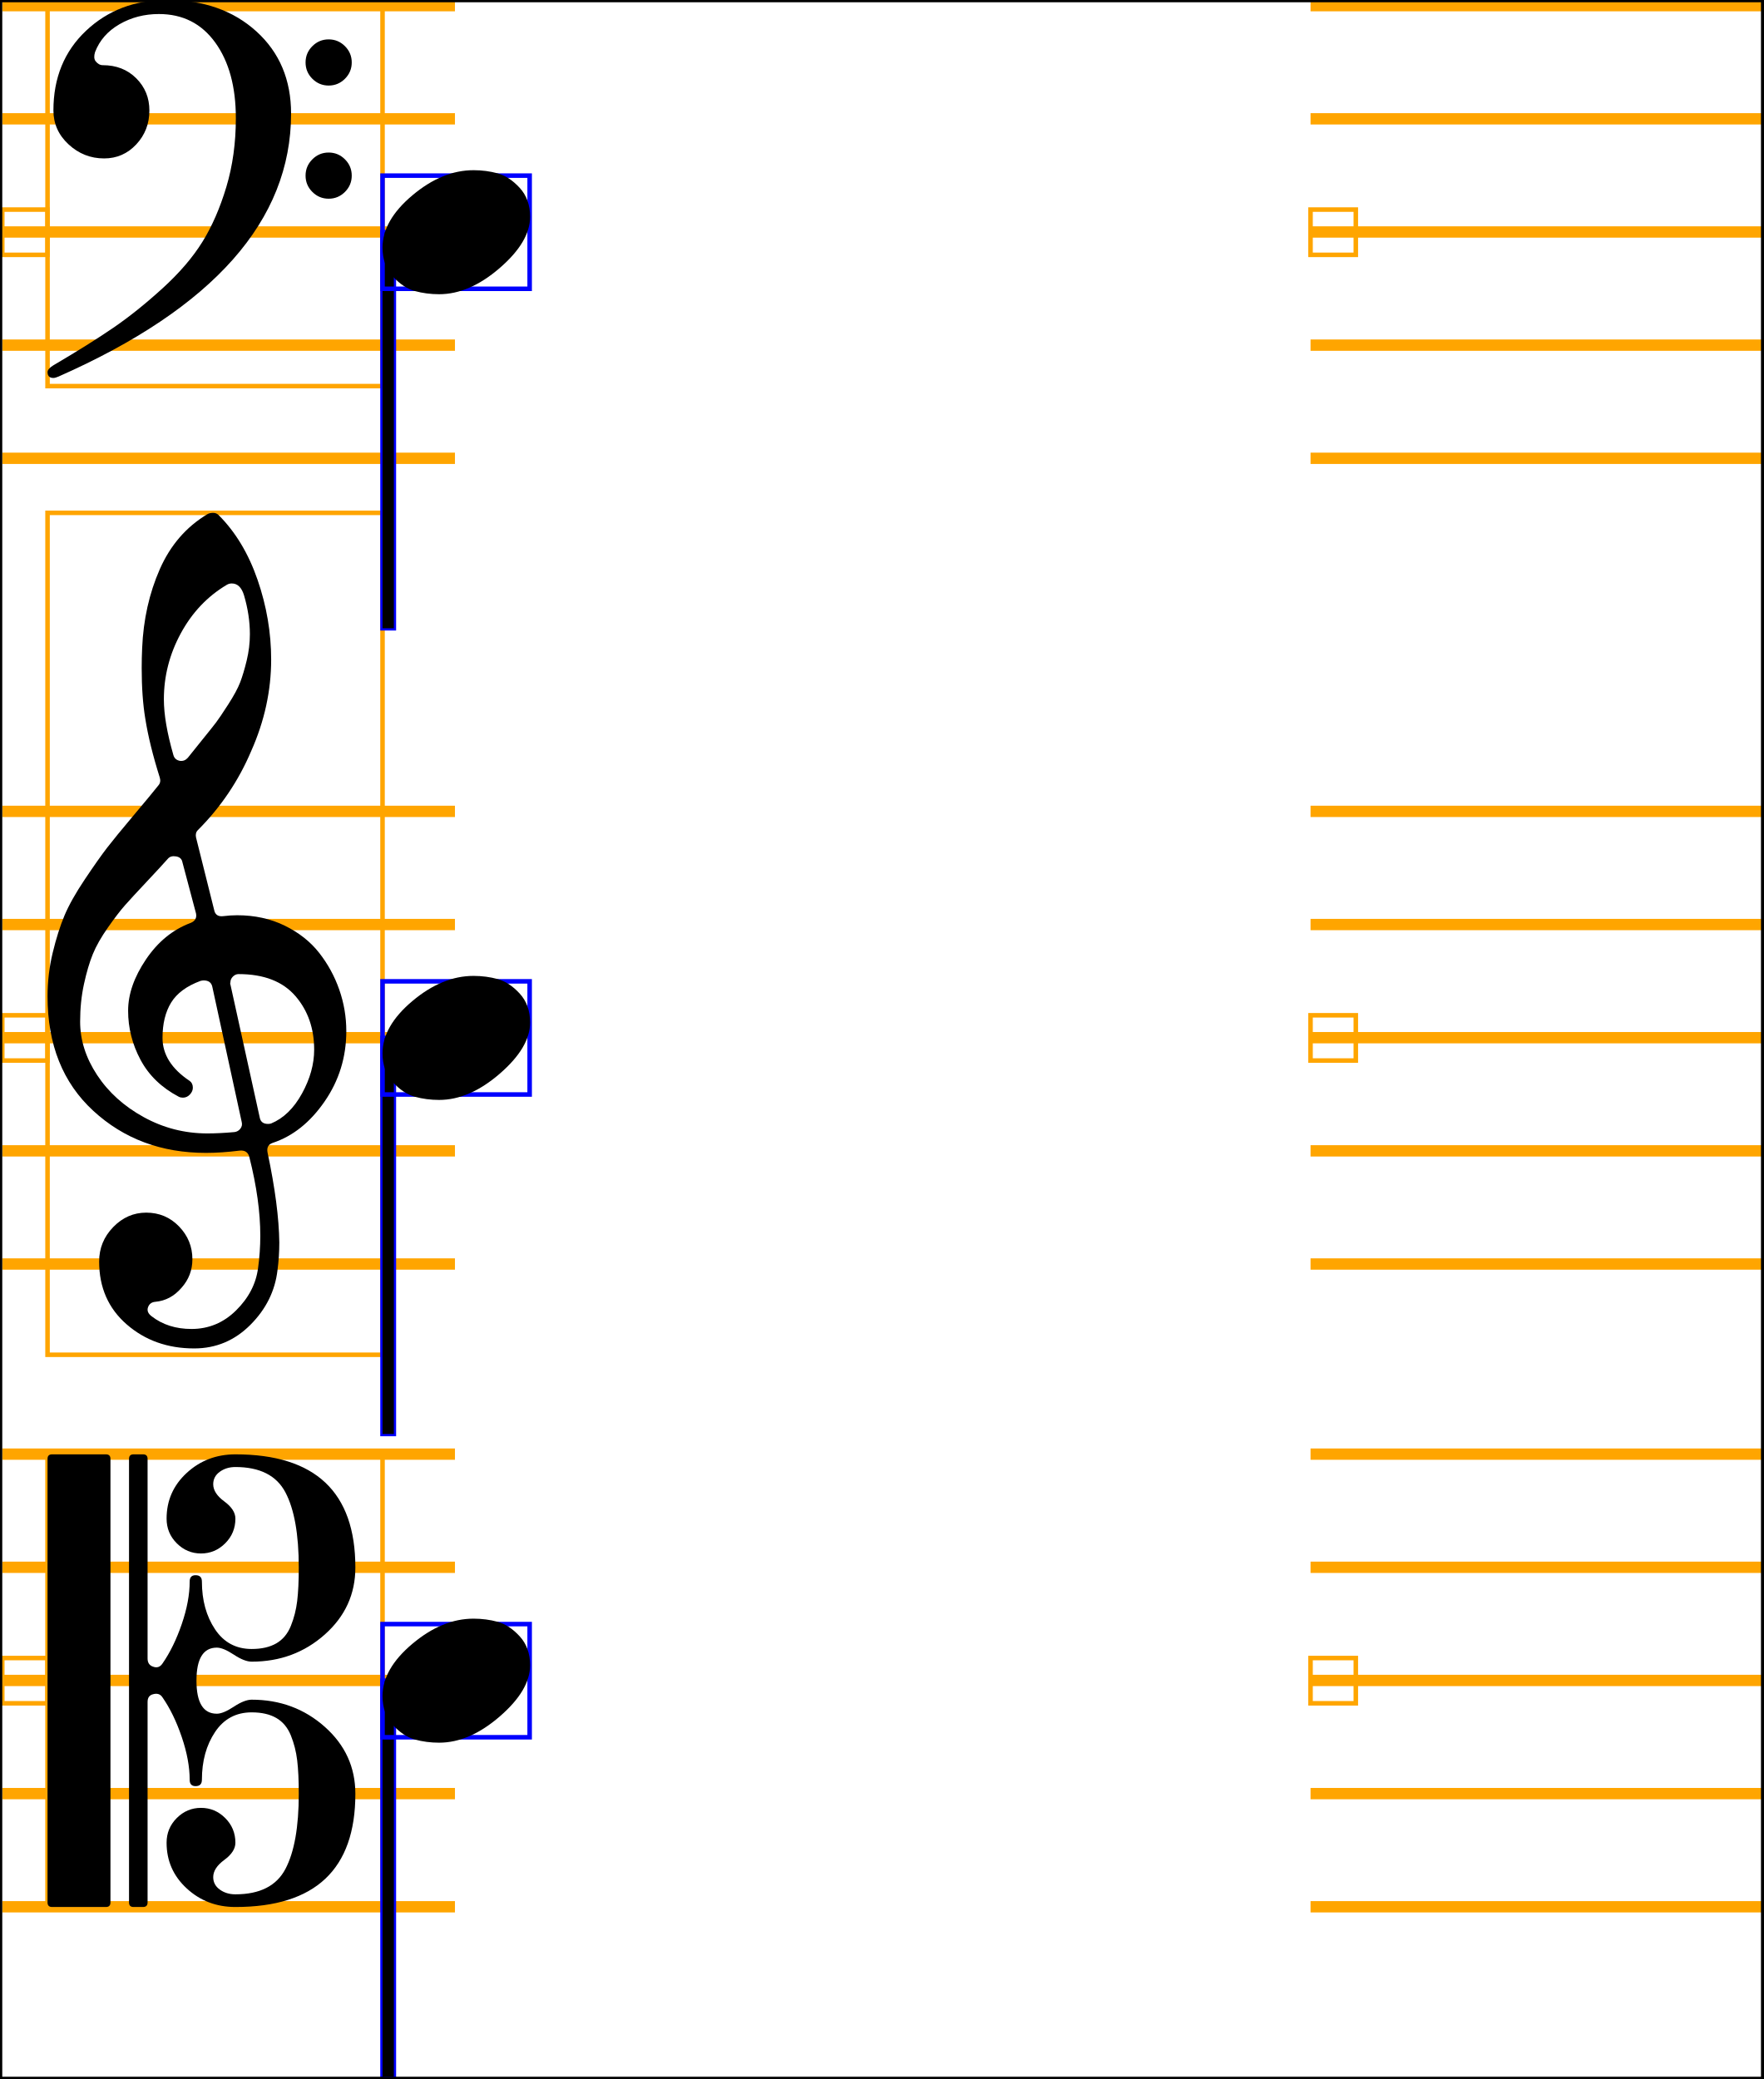
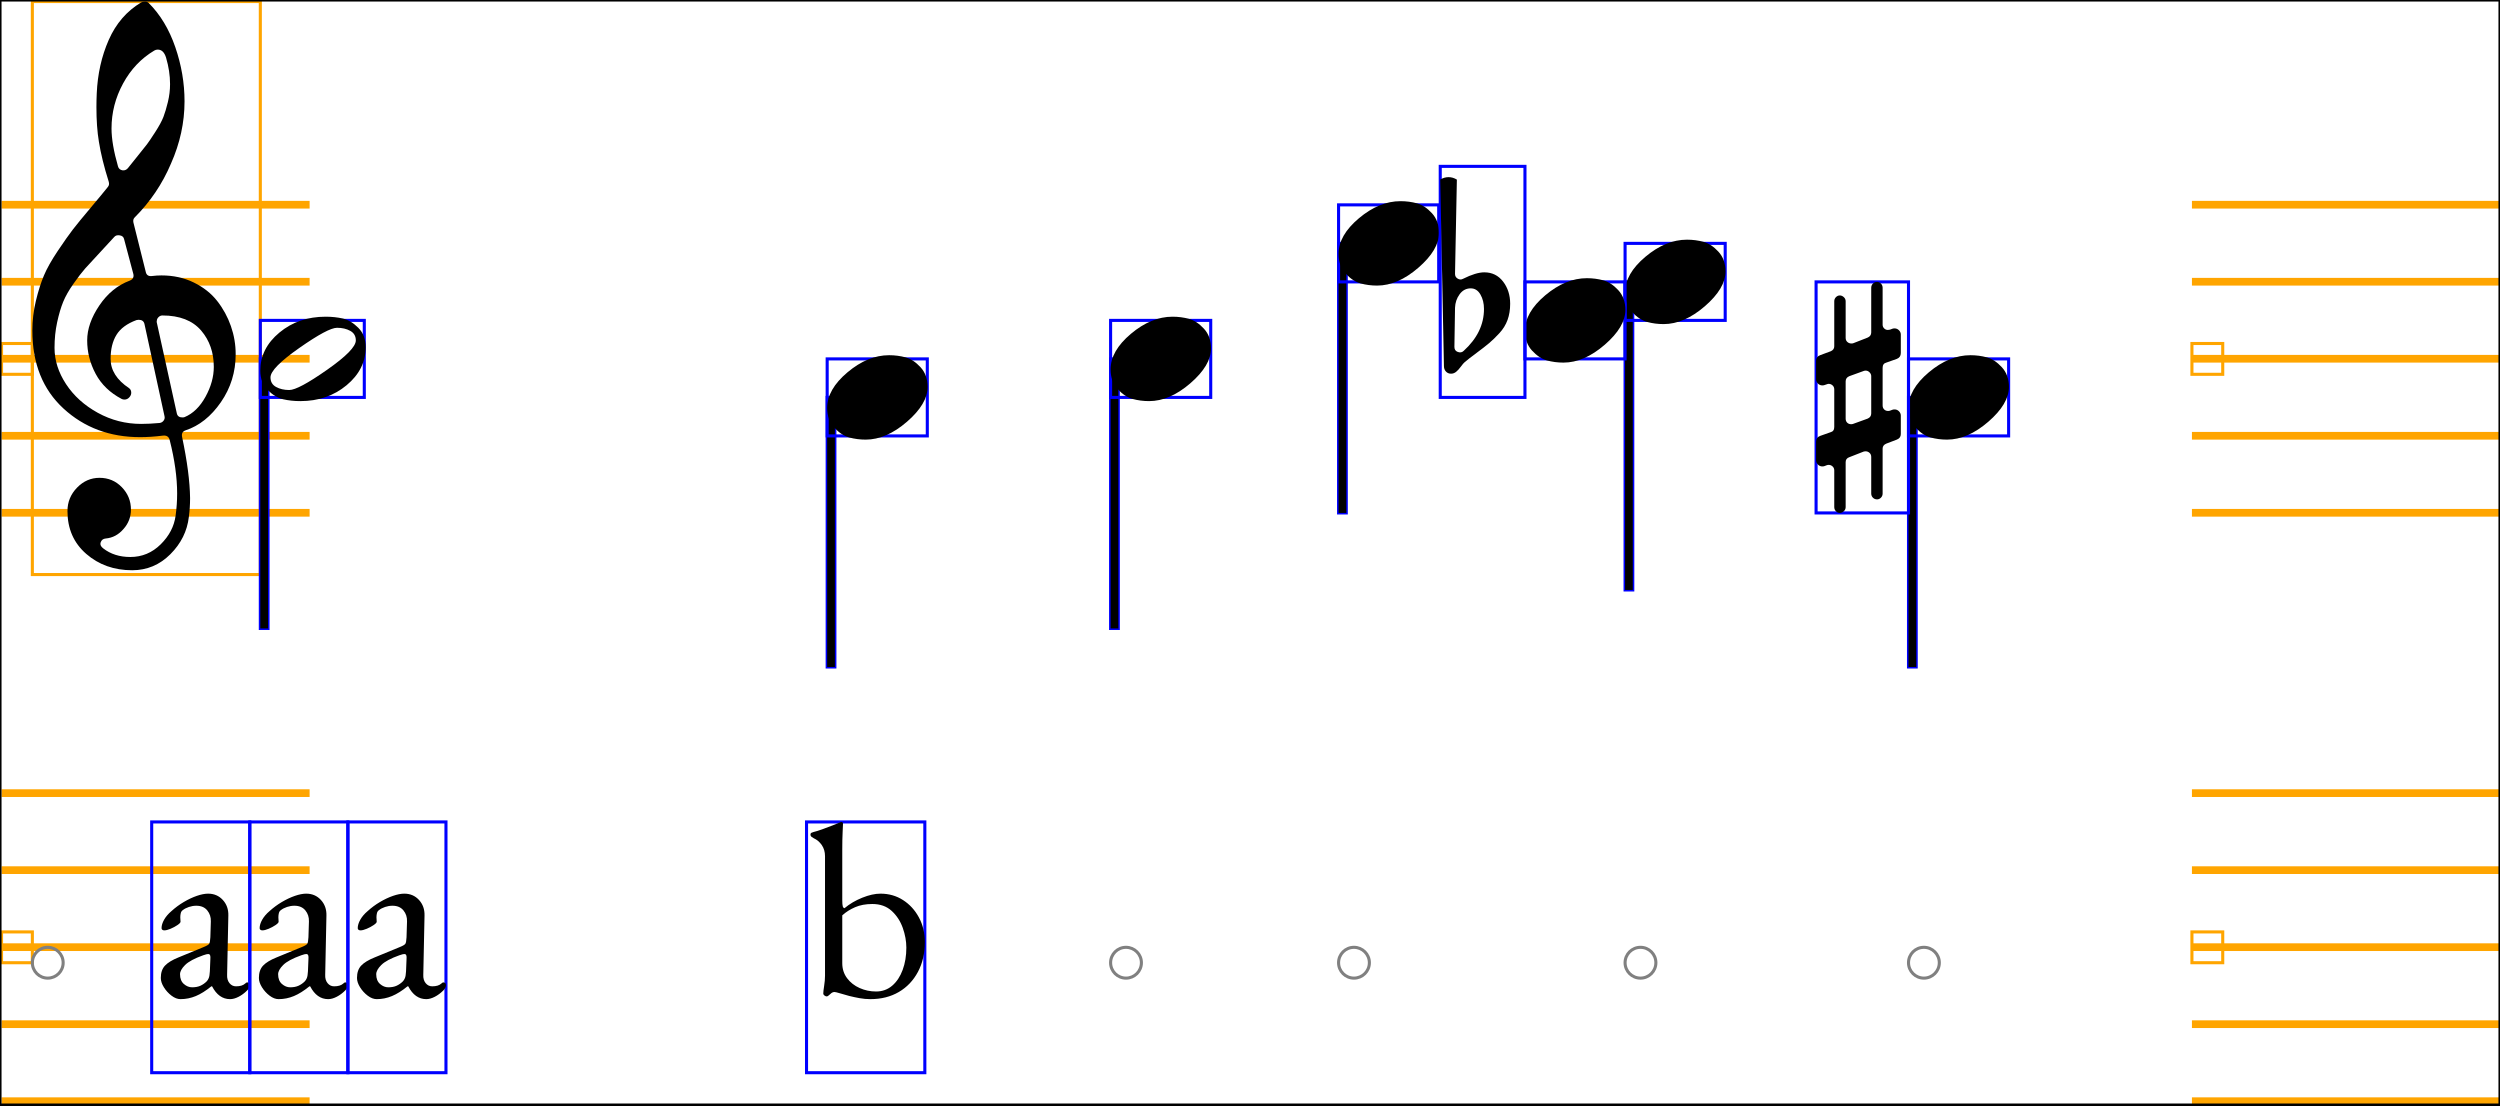
- <svg xmlns="http://www.w3.org/2000/svg" viewBox="0 0 389.5 459.3">
-   <rect x="0.5" y="46.3" width="10" height="10" stroke="orange" stroke-width="1" fill="none" />
-   <path d="M 0.5 102.5 L 0.5 100 L 100.5 100 L 100.5 102.5 L 0.5 102.5 Z M 0.5 77.5 L 0.5 75 L 100.5 75 L 100.5 77.5 L 0.5 77.5 Z M 0.5 52.5 L 0.5 50 L 100.5 50 L 100.5 52.5 L 0.5 52.5 Z M 0.5 27.5 L 0.5 25 L 100.5 25 L 100.5 27.5 L 0.5 27.5 Z M 0.5 2.5 L 0.5 0 L 100.5 0 L 100.5 2.5 L 0.5 2.5 Z " fill="orange" />
-   <rect x="0.5" y="224.3" width="10" height="10" stroke="orange" stroke-width="1" fill="none" />
-   <path d="M 0.5 280.5 L 0.5 278 L 100.5 278 L 100.5 280.5 L 0.5 280.5 Z M 0.5 255.5 L 0.5 253 L 100.5 253 L 100.5 255.5 L 0.5 255.5 Z M 0.5 230.5 L 0.5 228 L 100.5 228 L 100.5 230.5 L 0.5 230.5 Z M 0.5 205.5 L 0.5 203 L 100.5 203 L 100.5 205.5 L 0.5 205.5 Z M 0.5 180.5 L 0.5 178 L 100.5 178 L 100.5 180.5 L 0.5 180.5 Z " fill="orange" />
-   <rect x="0.5" y="366.3" width="10" height="10" stroke="orange" stroke-width="1" fill="none" />
-   <path d="M 0.5 422.5 L 0.5 420 L 100.5 420 L 100.5 422.5 L 0.5 422.5 Z M 0.5 397.5 L 0.5 395 L 100.5 395 L 100.5 397.5 L 0.5 397.5 Z M 0.5 372.5 L 0.5 370 L 100.5 370 L 100.5 372.5 L 0.5 372.5 Z M 0.5 347.5 L 0.5 345 L 100.5 345 L 100.5 347.5 L 0.5 347.5 Z M 0.5 322.5 L 0.5 320 L 100.5 320 L 100.5 322.5 L 0.5 322.5 Z " fill="orange" />
-   <rect x="10.5" y="1.3" width="74" height="84" stroke="orange" stroke-width="1" fill="none" />
-   <path d="M 67.5 38.8 Q 67.5 36.7 69 35.2 Q 70.5 33.7 72.6 33.7 Q 74.7 33.7 76.2 35.2 Q 77.7 36.7 77.7 38.8 Q 77.7 40.9 76.2 42.4 Q 74.7 43.9 72.6 43.9 Q 70.5 43.9 69 42.4 Q 67.5 40.9 67.5 38.8 Z M 67.5 13.8 Q 67.5 11.7 69 10.2 Q 70.5 8.7 72.6 8.7 Q 74.7 8.7 76.2 10.2 Q 77.7 11.7 77.7 13.8 Q 77.7 15.9 76.2 17.4 Q 74.7 18.9 72.6 18.9 Q 70.5 18.9 69 17.4 Q 67.5 15.9 67.5 13.8 Z M 22.7 14.4 Q 27.2 14.4 30.1 17.3 Q 33 20.2 33 24.4 Q 33 28.8 30.1 31.9 Q 27.2 35 23 35 Q 18.5 35 15.15 31.9 Q 11.8 28.8 11.8 24.4 Q 11.8 13.6 19 6.8 Q 26.2 0 36.9 0 Q 49 0 56.65 6.95 Q 64.3 13.9 64.3 25.1 Q 64.3 60.5 12.9 83.2 Q 12.2 83.5 11.8 83.5 Q 10.5 83.5 10.5 82.2 Q 10.5 81.5 11.8 80.7 Q 19.8 76 25.05 72.4 Q 30.3 68.8 35.9 63.7 Q 41.5 58.6 44.7 53.45 Q 47.9 48.3 50 41.3 Q 52.1 34.3 52.1 26.1 Q 52.1 15.7 47.55 9.4 Q 43 3.1 35.1 3.1 Q 30.3 3.1 26.4 5.35 Q 22.5 7.6 21 11.5 Q 20.6 12.8 21.1 13.5 Q 21.8 14.4 22.7 14.4 Z " fill="black" />
-   <rect x="10.5" y="113.3" width="74" height="186" stroke="orange" stroke-width="1" fill="none" />
-   <path d="M 35.3 171.8 Q 33 164.5 32.1 158.8 Q 31.3 154 31.3 147.6 Q 31.3 145.4 31.4 143.2 Q 31.8 133.7 35.3 125.75 Q 38.8 117.8 45.8 113.6 Q 46.3 113.3 47.1 113.3 Q 47.8 113.3 48.3 113.8 Q 53.9 119.4 56.9 128.1 Q 59.9 136.8 59.9 145.7 Q 59.9 156 55.5 165.9 Q 51.3 175.8 43.7 183.4 Q 43.1 184 43.3 185 L 47.3 201 Q 47.6 202.6 49.3 202.4 Q 50.9 202.2 52.4 202.2 Q 58.2 202.2 62.9 204.5 Q 67.6 206.8 70.5 210.5 Q 73.4 214.2 74.95 218.65 Q 76.5 223.1 76.5 227.8 Q 76.5 236.4 71.7 243.35 Q 66.9 250.3 60.2 252.5 Q 58.8 253 59.1 254.6 Q 61.6 266.4 61.7 274.5 Q 61.7 277.6 61.3 280.6 Q 60.5 287.5 55.3 292.7 Q 50.1 297.9 42.9 297.9 Q 34.1 297.9 28 292.6 Q 21.9 287.3 21.9 278.7 Q 21.9 274.3 25 271.1 Q 28.1 267.9 32.3 267.9 Q 36.6 267.9 39.55 270.95 Q 42.5 274 42.5 278.2 Q 42.5 281.8 40.1 284.5 Q 37.7 287.3 34.3 287.6 Q 33.1 287.7 32.7 288.8 Q 32.3 289.9 33.5 290.8 Q 37.1 293.6 42.3 293.6 Q 48 293.6 52.15 289.5 Q 56.3 285.4 57 280.2 Q 57.5 276.6 57.5 273 Q 57.5 265.2 55.1 255.7 Q 54.7 254 52.9 254.2 Q 48.9 254.7 45.5 254.7 Q 30.7 254.7 20.6 245.4 Q 10.5 236.1 10.5 220.1 Q 10.5 215.2 11.65 210.45 Q 12.8 205.7 14.25 202.25 Q 15.7 198.8 18.75 194.25 Q 21.8 189.7 23.65 187.3 Q 25.5 184.9 29.5 180.15 Q 33.5 175.4 35 173.5 Q 35.6 172.8 35.3 171.8 Z M 50.9 217.5 L 57.4 247 Q 57.7 248.3 59.2 248.3 Q 59.6 248.3 59.9 248.2 Q 64 246.5 66.7 241.6 Q 69.4 236.7 69.4 231.9 Q 69.4 224.9 65.3 220.1 Q 61.1 215.2 52.7 215.2 Q 52 215.2 51.45 215.75 Q 50.9 216.3 50.9 217 Q 50.8 217.3 50.9 217.5 Z M 37.1 189.7 Q 35.5 191.5 32.35 194.85 Q 29.2 198.2 27.65 199.95 Q 26.1 201.7 23.85 204.9 Q 21.6 208.1 20.5 210.8 Q 19.4 213.5 18.55 217.4 Q 17.7 221.3 17.7 225.7 Q 17.7 231.8 21.45 237.5 Q 25.2 243.2 31.75 246.8 Q 38.3 250.4 45.8 250.4 Q 48.5 250.4 51.8 250.1 Q 52.6 250 53.1 249.35 Q 53.6 248.7 53.4 247.9 L 46.9 218 Q 46.6 216.6 45 216.6 Q 44.7 216.6 44.3 216.7 Q 39.7 218.4 37.8 221.5 Q 35.9 224.6 35.9 229.3 Q 35.9 234.8 41.9 238.8 Q 42.6 239.3 42.6 240.3 Q 42.6 241.1 41.95 241.8 Q 41.3 242.5 40.4 242.5 Q 39.9 242.5 39.5 242.3 Q 33.8 239.3 31.05 234.15 Q 28.3 229 28.3 223.3 Q 28.3 217.8 32.25 211.95 Q 36.2 206.1 42.1 203.9 Q 43.6 203.3 43.3 201.8 L 40.3 190.5 Q 40.1 189.4 38.9 189.2 Q 37.7 189 37.1 189.7 Z M 53.9 131.5 Q 53.1 128.9 51.2 128.9 Q 50.6 128.9 50.1 129.2 Q 43.7 133 39.95 139.9 Q 36.2 146.8 36.2 154.5 Q 36.2 159.5 38.3 166.8 Q 38.6 167.9 39.8 168.1 Q 40.8 168.2 41.5 167.4 Q 41.8 167 44.35 163.85 Q 46.9 160.7 47.7 159.65 Q 48.5 158.6 50.4 155.65 Q 52.3 152.7 53.05 150.75 Q 53.8 148.8 54.5 145.9 Q 55.2 143 55.2 140.1 Q 55.2 135.9 53.9 131.5 Z " fill="black" />
-   <rect x="10.5" y="321.3" width="74" height="100" stroke="orange" stroke-width="1" fill="none" />
-   <path d="M 43.4 371.3 Q 43.4 378.6 47.9 378.6 Q 49.3 378.6 51.65 377.05 Q 54 375.5 55.6 375.5 Q 65 375.5 71.75 381.5 Q 78.5 387.5 78.5 396.3 Q 78.5 421.3 52 421.3 Q 45.7 421.3 41.25 417.2 Q 36.8 413.1 36.8 407.1 Q 36.8 403.9 39.05 401.65 Q 41.3 399.4 44.4 399.4 Q 47.5 399.4 49.75 401.65 Q 52 403.9 52 407.1 Q 52 409.1 49.55 410.9 Q 47.1 412.7 47.1 414.7 Q 47.1 416.4 48.55 417.45 Q 50 418.5 52 418.5 Q 60.1 418.5 63.05 412.9 Q 66 407.3 66 396.3 Q 66 391.8 65.65 388.9 Q 65.3 386 64.25 383.4 Q 63.2 380.8 61.05 379.55 Q 58.9 378.3 55.6 378.3 Q 50.4 378.3 47.5 382.65 Q 44.6 387 44.6 393.2 Q 44.6 394.6 43.2 394.6 Q 41.9 394.6 41.9 393.2 Q 41.9 388.9 40.15 383.75 Q 38.4 378.6 35.9 375 Q 35.2 373.9 33.8 374.3 Q 32.6 374.6 32.6 376 L 32.6 420.3 Q 32.6 421.3 31.6 421.3 L 29.5 421.3 Q 28.5 421.3 28.5 420.3 L 28.5 322.3 Q 28.5 321.3 29.5 321.3 L 31.6 321.3 Q 32.6 321.3 32.6 322.3 L 32.6 366.4 Q 32.6 367.8 33.8 368.2 Q 35.1 368.7 35.9 367.5 Q 38.4 363.9 40.15 358.8 Q 41.9 353.7 41.9 349.4 Q 41.9 348 43.2 348 Q 44.6 348 44.6 349.4 Q 44.6 355.6 47.5 359.95 Q 50.4 364.3 55.6 364.3 Q 58.9 364.3 61.05 363.05 Q 63.2 361.8 64.25 359.2 Q 65.3 356.6 65.65 353.7 Q 66 350.8 66 346.3 Q 66 335.3 63.05 329.7 Q 60.1 324.1 52 324.1 Q 50 324.1 48.55 325.15 Q 47.1 326.2 47.1 327.9 Q 47.1 329.9 49.55 331.7 Q 52 333.5 52 335.5 Q 52 338.7 49.75 340.95 Q 47.5 343.2 44.4 343.2 Q 41.3 343.2 39.05 340.95 Q 36.8 338.7 36.8 335.5 Q 36.8 329.5 41.25 325.4 Q 45.7 321.3 52 321.3 Q 78.5 321.3 78.5 346.3 Q 78.5 355.1 71.75 361.1 Q 65 367.1 55.6 367.1 Q 54 367.1 51.65 365.55 Q 49.3 364 47.9 364 Q 43.4 364 43.4 371.3 Z M 23.4 421.3 L 11.5 421.3 Q 10.5 421.3 10.5 420.3 L 10.5 322.3 Q 10.5 321.3 11.5 321.3 L 23.4 321.3 Q 24.4 321.3 24.4 322.3 L 24.4 420.3 Q 24.4 421.3 23.4 421.3 Z " fill="black" />
-   <rect x="84.5" y="51.3" width="2.5" height="87.5" stroke="blue" stroke-width="1" fill="none" />
-   <rect x="84.5" y="51.3" width="2.5" height="87.5" fill="black" />
-   <rect x="84.5" y="38.8" width="32.5" height="25" stroke="blue" stroke-width="1" fill="none" />
-   <path d="M 84.5 54.7 Q 84.5 48.7 91.1 43.15 Q 97.7 37.6 104.6 37.6 Q 107.4 37.6 109.95 38.3 Q 112.5 39 114.8 41.5 Q 117.1 44 117.1 47.9 Q 117.1 53.4 110.4 59.2 Q 103.7 65 97 65 Q 94.2 65 91.65 64.3 Q 89.1 63.6 86.8 61.1 Q 84.5 58.6 84.5 54.7 Z " fill="black" />
-   <rect x="84.5" y="229.3" width="2.5" height="87.5" stroke="blue" stroke-width="1" fill="none" />
-   <rect x="84.5" y="229.3" width="2.5" height="87.5" fill="black" />
-   <rect x="84.5" y="216.8" width="32.5" height="25" stroke="blue" stroke-width="1" fill="none" />
-   <path d="M 84.5 232.7 Q 84.5 226.7 91.1 221.15 Q 97.7 215.6 104.6 215.6 Q 107.4 215.6 109.95 216.3 Q 112.5 217 114.8 219.5 Q 117.1 222 117.1 225.9 Q 117.1 231.4 110.4 237.2 Q 103.7 243 97 243 Q 94.2 243 91.65 242.3 Q 89.1 241.6 86.8 239.1 Q 84.5 236.6 84.5 232.7 Z " fill="black" />
-   <rect x="84.5" y="371.3" width="2.5" height="87.5" stroke="blue" stroke-width="1" fill="none" />
-   <rect x="84.5" y="371.3" width="2.5" height="87.5" fill="black" />
-   <rect x="84.5" y="358.8" width="32.5" height="25" stroke="blue" stroke-width="1" fill="none" />
-   <path d="M 84.5 374.7 Q 84.5 368.7 91.1 363.15 Q 97.7 357.6 104.6 357.6 Q 107.4 357.6 109.95 358.3 Q 112.5 359 114.8 361.5 Q 117.1 364 117.1 367.9 Q 117.1 373.4 110.4 379.2 Q 103.7 385 97 385 Q 94.2 385 91.65 384.3 Q 89.1 383.6 86.8 381.1 Q 84.5 378.6 84.5 374.7 Z " fill="black" />
-   <rect x="289.5" y="46.3" width="10" height="10" stroke="orange" stroke-width="1" fill="none" />
-   <path d="M 289.5 102.5 L 289.5 100 L 389.5 100 L 389.5 102.5 L 289.5 102.5 Z M 289.5 77.5 L 289.5 75 L 389.5 75 L 389.5 77.5 L 289.5 77.5 Z M 289.5 52.5 L 289.5 50 L 389.5 50 L 389.5 52.5 L 289.5 52.5 Z M 289.5 27.5 L 289.5 25 L 389.5 25 L 389.5 27.5 L 289.5 27.5 Z M 289.5 2.5 L 289.5 0 L 389.5 0 L 389.5 2.5 L 289.5 2.5 Z " fill="orange" />
-   <rect x="289.5" y="224.3" width="10" height="10" stroke="orange" stroke-width="1" fill="none" />
-   <path d="M 289.5 280.5 L 289.5 278 L 389.5 278 L 389.5 280.5 L 289.5 280.5 Z M 289.5 255.5 L 289.5 253 L 389.5 253 L 389.5 255.5 L 289.5 255.5 Z M 289.5 230.5 L 289.5 228 L 389.5 228 L 389.5 230.5 L 289.5 230.5 Z M 289.5 205.5 L 289.5 203 L 389.5 203 L 389.5 205.5 L 289.5 205.5 Z M 289.5 180.5 L 289.5 178 L 389.5 178 L 389.5 180.5 L 289.5 180.5 Z " fill="orange" />
-   <rect x="289.5" y="366.3" width="10" height="10" stroke="orange" stroke-width="1" fill="none" />
-   <path d="M 289.5 422.5 L 289.5 420 L 389.5 420 L 389.5 422.5 L 289.5 422.5 Z M 289.5 397.5 L 289.5 395 L 389.5 395 L 389.5 397.5 L 289.5 397.5 Z M 289.5 372.5 L 289.5 370 L 389.5 370 L 389.5 372.5 L 289.5 372.5 Z M 289.5 347.5 L 289.5 345 L 389.5 345 L 389.5 347.5 L 289.5 347.5 Z M 289.5 322.5 L 289.5 320 L 389.5 320 L 389.5 322.5 L 289.5 322.5 Z " fill="orange" />
-   <rect x="0" y="0" width="389.5" height="459.3" stroke="black" stroke-width="1" fill="none" />
+ <svg xmlns="http://www.w3.org/2000/svg" viewBox="0 0 811.5 358.7">
+   <rect x="0.5" y="111.5" width="10" height="10" stroke="orange" stroke-width="1" fill="none" />
+   <path d="M 0.5 167.7 L 0.5 165.2 L 100.5 165.2 L 100.5 167.7 L 0.5 167.7 Z M 0.5 142.7 L 0.5 140.2 L 100.5 140.2 L 100.5 142.7 L 0.5 142.7 Z M 0.5 117.7 L 0.5 115.2 L 100.5 115.2 L 100.5 117.7 L 0.5 117.7 Z M 0.5 92.7 L 0.5 90.2 L 100.5 90.2 L 100.5 92.7 L 0.5 92.7 Z M 0.5 67.7 L 0.5 65.2 L 100.5 65.2 L 100.5 67.7 L 0.5 67.7 Z " fill="orange" />
+   <rect x="0.5" y="302.5" width="10" height="10" stroke="orange" stroke-width="1" fill="none" />
+   <path d="M 0.5 358.7 L 0.5 356.2 L 100.5 356.2 L 100.5 358.7 L 0.5 358.7 Z M 0.5 333.7 L 0.5 331.2 L 100.5 331.2 L 100.5 333.7 L 0.5 333.7 Z M 0.5 308.7 L 0.5 306.2 L 100.5 306.2 L 100.5 308.7 L 0.5 308.7 Z M 0.5 283.7 L 0.5 281.2 L 100.5 281.2 L 100.5 283.7 L 0.5 283.7 Z M 0.5 258.7 L 0.5 256.2 L 100.5 256.2 L 100.5 258.7 L 0.5 258.7 Z " fill="orange" />
+   <rect x="10.5" y="0.5" width="74" height="186" stroke="orange" stroke-width="1" fill="none" />
+   <path d="M 35.3 59 Q 33 51.7 32.1 46 Q 31.3 41.2 31.3 34.8 Q 31.3 32.6 31.4 30.4 Q 31.8 20.9 35.3 12.95 Q 38.8 5 45.8 0.8 Q 46.3 0.5 47.1 0.5 Q 47.8 0.5 48.3 1 Q 53.9 6.6 56.9 15.3 Q 59.9 24 59.9 32.9 Q 59.9 43.2 55.5 53.1 Q 51.3 63 43.7 70.6 Q 43.1 71.2 43.3 72.2 L 47.3 88.2 Q 47.6 89.8 49.3 89.6 Q 50.9 89.4 52.4 89.4 Q 58.2 89.4 62.9 91.7 Q 67.6 94 70.5 97.7 Q 73.4 101.4 74.95 105.85 Q 76.5 110.3 76.5 115 Q 76.5 123.6 71.7 130.55 Q 66.9 137.5 60.2 139.7 Q 58.8 140.2 59.1 141.8 Q 61.6 153.6 61.7 161.7 Q 61.7 164.8 61.3 167.8 Q 60.5 174.7 55.3 179.9 Q 50.1 185.1 42.9 185.1 Q 34.1 185.1 28 179.8 Q 21.9 174.5 21.9 165.9 Q 21.9 161.5 25 158.3 Q 28.1 155.1 32.3 155.1 Q 36.6 155.1 39.55 158.15 Q 42.5 161.2 42.5 165.4 Q 42.5 169 40.1 171.7 Q 37.7 174.5 34.3 174.8 Q 33.1 174.9 32.7 176 Q 32.3 177.1 33.5 178 Q 37.1 180.8 42.3 180.8 Q 48 180.8 52.15 176.7 Q 56.3 172.6 57 167.4 Q 57.5 163.8 57.5 160.2 Q 57.5 152.4 55.1 142.9 Q 54.7 141.2 52.9 141.4 Q 48.9 141.9 45.5 141.9 Q 30.7 141.9 20.6 132.6 Q 10.5 123.3 10.5 107.3 Q 10.5 102.4 11.65 97.65 Q 12.8 92.9 14.25 89.45 Q 15.7 86 18.75 81.45 Q 21.8 76.9 23.65 74.5 Q 25.5 72.1 29.5 67.35 Q 33.5 62.6 35 60.7 Q 35.6 60 35.3 59 Z M 50.9 104.7 L 57.4 134.2 Q 57.7 135.5 59.2 135.5 Q 59.6 135.5 59.9 135.4 Q 64 133.7 66.7 128.8 Q 69.4 123.9 69.4 119.1 Q 69.4 112.1 65.3 107.3 Q 61.1 102.4 52.7 102.4 Q 52 102.4 51.45 102.95 Q 50.9 103.5 50.9 104.2 Q 50.8 104.5 50.9 104.7 Z M 37.1 76.9 Q 35.5 78.7 32.35 82.05 Q 29.2 85.4 27.65 87.15 Q 26.1 88.9 23.85 92.1 Q 21.6 95.3 20.5 98 Q 19.4 100.7 18.55 104.6 Q 17.7 108.5 17.7 112.9 Q 17.7 119 21.45 124.7 Q 25.2 130.4 31.75 134 Q 38.3 137.6 45.8 137.6 Q 48.5 137.6 51.8 137.3 Q 52.6 137.2 53.1 136.55 Q 53.6 135.9 53.4 135.1 L 46.9 105.2 Q 46.6 103.8 45 103.8 Q 44.7 103.8 44.3 103.9 Q 39.7 105.6 37.8 108.7 Q 35.9 111.8 35.9 116.5 Q 35.9 122 41.9 126 Q 42.6 126.5 42.6 127.5 Q 42.6 128.3 41.95 129 Q 41.3 129.7 40.4 129.7 Q 39.9 129.7 39.5 129.5 Q 33.8 126.5 31.05 121.35 Q 28.3 116.2 28.3 110.5 Q 28.3 105 32.25 99.15 Q 36.2 93.3 42.1 91.1 Q 43.6 90.5 43.3 89 L 40.3 77.7 Q 40.1 76.6 38.9 76.4 Q 37.7 76.2 37.1 76.9 Z M 53.9 18.7 Q 53.1 16.1 51.2 16.1 Q 50.6 16.1 50.1 16.4 Q 43.7 20.2 39.95 27.1 Q 36.2 34 36.2 41.7 Q 36.2 46.7 38.3 54 Q 38.6 55.1 39.8 55.3 Q 40.8 55.4 41.5 54.6 Q 41.8 54.2 44.35 51.05 Q 46.9 47.9 47.7 46.85 Q 48.5 45.8 50.4 42.85 Q 52.3 39.9 53.05 37.95 Q 53.8 36 54.5 33.1 Q 55.2 30.2 55.2 27.3 Q 55.2 23.1 53.9 18.7 Z " fill="black" />
+   <ellipse cx="15.5" cy="312.5" rx="5" ry="5" stroke="gray" stroke-width="1" fill="none" />
+   <rect x="84.5" y="116.5" width="2.5" height="87.5" stroke="blue" stroke-width="1" fill="none" />
+   <rect x="84.5" y="116.5" width="2.5" height="87.5" fill="black" />
+   <rect x="84.5" y="104" width="33.75" height="25" stroke="blue" stroke-width="1" fill="none" />
+   <path d="M 109.4 106.4 Q 106.5 106.4 97.15 112.95 Q 87.8 119.5 87.8 122.5 Q 87.8 124.6 89.6 125.6 Q 91.4 126.6 93.9 126.6 Q 96.8 126.6 106.15 120.05 Q 115.5 113.5 115.5 110.5 Q 115.5 108.4 113.7 107.4 Q 111.9 106.4 109.4 106.4 Z M 84.5 120.3 Q 84.5 113.1 90.7 107.95 Q 96.9 102.8 105.7 102.8 Q 108.7 102.8 111.3 103.4 Q 113.9 104 116.3 106.4 Q 118.7 108.8 118.7 112.7 Q 118.7 119.9 112.5 125.05 Q 106.3 130.2 97.5 130.2 Q 94.5 130.2 91.9 129.6 Q 89.3 129 86.9 126.6 Q 84.5 124.2 84.5 120.3 Z " fill="black" />
+   <rect x="49.24" y="266.8" width="31.84" height="81.4" stroke="blue" stroke-width="1" fill="none" />
+   <path d="M 58.6 324.32 Q 57.16 324.32 55.68 323.2 Q 54.2 322.08 53.2 320.48 Q 52.2 318.88 52.2 317.44 Q 52.2 314.88 53.56 313.44 Q 54.92 312 57.88 310.8 L 66.04 307.44 Q 67.64 306.8 67.92 306.32 Q 68.2 305.84 68.28 304.24 L 68.44 299.12 Q 68.52 297.04 67.28 295.52 Q 66.04 294 63.72 294 Q 62.52 294 61.32 294.4 Q 60.12 294.8 59.32 295.44 Q 58.84 295.76 58.68 296.4 Q 58.52 297.04 58.52 297.76 Q 58.52 298.08 58.56 298.48 Q 58.6 298.88 58.6 299.2 Q 58.6 299.6 57.6 300.28 Q 56.6 300.96 55.36 301.48 Q 54.12 302 53.32 302 Q 52.92 302 52.68 301.8 Q 52.44 301.6 52.44 301.28 Q 52.44 300 53.28 298.52 Q 54.12 297.04 55.64 295.76 Q 57.48 294.08 59.64 292.8 Q 61.8 291.52 63.88 290.8 Q 65.96 290.08 67.56 290.08 Q 70.44 290.08 72.32 292.12 Q 74.2 294.16 74.12 297.2 L 73.72 316.4 Q 73.64 318.08 74.48 319.12 Q 75.32 320.16 76.6 320.16 Q 78.6 320.16 79.56 319.28 Q 79.96 318.88 80.2 318.88 Q 80.6 318.88 80.84 319.12 Q 81.08 319.36 81.08 319.76 Q 81.08 320.64 80.2 321.52 Q 78.92 322.8 77.44 323.56 Q 75.96 324.32 74.68 324.32 Q 71 324.32 68.84 320.16 L 68.6 320.16 Q 65.96 322.32 63.56 323.32 Q 61.16 324.32 58.6 324.32 Z M 62.36 320.48 Q 63.96 320.48 65.08 319.96 Q 66.2 319.44 67.08 318.56 Q 67.48 318.16 67.76 317.48 Q 68.04 316.8 68.12 315.28 L 68.28 311.36 Q 68.36 310.48 68.2 310.08 Q 68.04 309.68 67.56 309.68 Q 67.4 309.68 67 309.76 Q 66.6 309.84 65.96 310.08 Q 61.72 311.6 60.08 313.24 Q 58.44 314.88 58.44 316.24 Q 58.44 318.32 59.68 319.4 Q 60.92 320.48 62.36 320.48 Z " fill="black" />
+   <rect x="81.08" y="266.8" width="31.84" height="81.4" stroke="blue" stroke-width="1" fill="none" />
+   <path d="M 90.44 324.32 Q 89 324.32 87.52 323.2 Q 86.04 322.08 85.04 320.48 Q 84.04 318.88 84.04 317.44 Q 84.04 314.88 85.4 313.44 Q 86.76 312 89.72 310.8 L 97.88 307.44 Q 99.48 306.8 99.76 306.32 Q 100.04 305.84 100.12 304.24 L 100.28 299.12 Q 100.36 297.04 99.12 295.52 Q 97.88 294 95.56 294 Q 94.36 294 93.16 294.4 Q 91.96 294.8 91.16 295.44 Q 90.68 295.76 90.52 296.4 Q 90.36 297.04 90.36 297.76 Q 90.36 298.08 90.4 298.48 Q 90.44 298.88 90.44 299.2 Q 90.44 299.6 89.44 300.28 Q 88.44 300.96 87.2 301.48 Q 85.96 302 85.16 302 Q 84.76 302 84.52 301.8 Q 84.28 301.6 84.28 301.28 Q 84.28 300 85.12 298.52 Q 85.96 297.04 87.48 295.76 Q 89.32 294.08 91.48 292.8 Q 93.64 291.52 95.72 290.8 Q 97.8 290.08 99.4 290.08 Q 102.28 290.08 104.16 292.12 Q 106.04 294.16 105.96 297.2 L 105.56 316.4 Q 105.48 318.08 106.32 319.12 Q 107.16 320.16 108.44 320.16 Q 110.44 320.16 111.4 319.28 Q 111.8 318.88 112.04 318.88 Q 112.44 318.88 112.68 319.12 Q 112.92 319.36 112.92 319.76 Q 112.92 320.64 112.04 321.52 Q 110.76 322.8 109.28 323.56 Q 107.8 324.32 106.52 324.32 Q 102.84 324.32 100.68 320.16 L 100.44 320.16 Q 97.8 322.32 95.4 323.32 Q 93 324.32 90.44 324.32 Z M 94.2 320.48 Q 95.8 320.48 96.92 319.96 Q 98.04 319.44 98.92 318.56 Q 99.32 318.16 99.6 317.48 Q 99.88 316.8 99.96 315.28 L 100.12 311.36 Q 100.2 310.48 100.04 310.08 Q 99.88 309.68 99.4 309.68 Q 99.24 309.68 98.84 309.76 Q 98.44 309.84 97.8 310.08 Q 93.56 311.6 91.92 313.24 Q 90.28 314.88 90.28 316.24 Q 90.28 318.32 91.52 319.4 Q 92.76 320.48 94.2 320.48 Z " fill="black" />
+   <rect x="112.92" y="266.8" width="31.84" height="81.4" stroke="blue" stroke-width="1" fill="none" />
+   <path d="M 122.28 324.32 Q 120.84 324.32 119.36 323.2 Q 117.88 322.08 116.88 320.48 Q 115.88 318.88 115.88 317.44 Q 115.88 314.88 117.24 313.44 Q 118.6 312 121.56 310.8 L 129.72 307.44 Q 131.32 306.8 131.6 306.32 Q 131.88 305.84 131.96 304.24 L 132.12 299.12 Q 132.2 297.04 130.96 295.52 Q 129.72 294 127.4 294 Q 126.2 294 125 294.4 Q 123.8 294.8 123 295.44 Q 122.52 295.76 122.36 296.4 Q 122.2 297.04 122.2 297.76 Q 122.2 298.08 122.24 298.48 Q 122.28 298.88 122.28 299.2 Q 122.28 299.6 121.28 300.28 Q 120.28 300.96 119.04 301.48 Q 117.8 302 117 302 Q 116.6 302 116.36 301.8 Q 116.12 301.6 116.12 301.28 Q 116.12 300 116.96 298.52 Q 117.8 297.04 119.32 295.76 Q 121.16 294.08 123.32 292.8 Q 125.48 291.52 127.56 290.8 Q 129.64 290.08 131.24 290.08 Q 134.12 290.08 136 292.12 Q 137.88 294.16 137.8 297.2 L 137.4 316.4 Q 137.32 318.08 138.16 319.12 Q 139 320.16 140.28 320.16 Q 142.28 320.16 143.24 319.28 Q 143.64 318.88 143.88 318.88 Q 144.28 318.88 144.52 319.12 Q 144.76 319.36 144.76 319.76 Q 144.76 320.64 143.88 321.52 Q 142.6 322.8 141.12 323.56 Q 139.64 324.32 138.36 324.32 Q 134.68 324.32 132.52 320.16 L 132.28 320.16 Q 129.64 322.32 127.24 323.32 Q 124.84 324.32 122.28 324.32 Z M 126.04 320.48 Q 127.64 320.48 128.76 319.96 Q 129.88 319.44 130.76 318.56 Q 131.16 318.16 131.44 317.48 Q 131.72 316.8 131.8 315.28 L 131.96 311.36 Q 132.04 310.48 131.88 310.08 Q 131.72 309.68 131.24 309.68 Q 131.08 309.68 130.68 309.76 Q 130.28 309.84 129.64 310.08 Q 125.4 311.6 123.76 313.24 Q 122.12 314.88 122.12 316.24 Q 122.12 318.32 123.36 319.4 Q 124.6 320.48 126.04 320.48 Z " fill="black" />
+   <rect x="268.5" y="129" width="2.5" height="87.5" stroke="blue" stroke-width="1" fill="none" />
+   <rect x="268.5" y="129" width="2.5" height="87.5" fill="black" />
+   <rect x="268.5" y="116.5" width="32.5" height="25" stroke="blue" stroke-width="1" fill="none" />
+   <path d="M 268.5 132.4 Q 268.5 126.4 275.1 120.85 Q 281.7 115.3 288.6 115.3 Q 291.4 115.3 293.95 116 Q 296.5 116.7 298.8 119.2 Q 301.1 121.7 301.1 125.6 Q 301.1 131.1 294.4 136.9 Q 287.7 142.7 281 142.7 Q 278.2 142.7 275.65 142 Q 273.1 141.3 270.8 138.8 Q 268.5 136.3 268.5 132.4 Z " fill="black" />
+   <rect x="261.8" y="266.8" width="38.4" height="81.4" stroke="blue" stroke-width="1" fill="none" />
+   <path d="M 282.52 324.32 Q 280.76 324.32 279 324 Q 277.24 323.68 275.64 323.28 Q 273.88 322.8 272.56 322.4 Q 271.24 322 270.84 322 Q 270.36 322 269.92 322.32 Q 269.48 322.64 269.08 323.04 Q 268.68 323.44 268.36 323.44 Q 268.04 323.44 267.64 323.16 Q 267.24 322.88 267.24 322.48 Q 267.24 321.76 267.52 320 Q 267.8 318.24 267.8 316.72 L 267.8 277.92 Q 267.8 275.84 266.76 274.32 Q 265.72 272.8 264.12 272.08 Q 263.8 271.92 263.44 271.64 Q 263.08 271.36 263.08 270.88 Q 263.08 270.48 263.4 270.32 Q 263.72 270.16 264.04 270.08 Q 265.08 269.84 266.88 269.2 Q 268.68 268.56 270.28 267.92 Q 271.88 267.28 272.44 267.04 Q 272.92 266.8 273.16 266.8 Q 273.32 266.8 273.48 266.96 Q 273.64 267.12 273.64 267.36 Q 273.64 267.68 273.52 270.04 Q 273.4 272.4 273.4 275.76 L 273.4 292.16 Q 273.4 293.68 273.56 294.2 Q 273.72 294.72 274.12 294.8 Q 276.6 292.72 279.88 291.4 Q 283.16 290.08 285.8 290.08 Q 289.88 290.08 293.12 292.16 Q 296.36 294.24 298.28 297.8 Q 300.2 301.36 300.2 305.84 Q 300.2 311.28 297.96 315.48 Q 295.72 319.68 291.76 322 Q 287.8 324.32 282.52 324.32 Z M 284.36 321.84 Q 287.4 321.84 289.6 319.96 Q 291.8 318.08 293 314.84 Q 294.2 311.6 294.2 307.6 Q 294.2 304.48 293.04 301.2 Q 291.88 297.92 289.44 295.68 Q 287 293.44 283.16 293.44 Q 279.96 293.44 277.56 294.48 Q 275.16 295.52 273.4 297.12 L 273.4 312.64 Q 273.4 315.44 274.96 317.52 Q 276.52 319.6 279.04 320.72 Q 281.56 321.84 284.36 321.84 Z " fill="black" />
+   <rect x="360.5" y="116.5" width="2.5" height="87.5" stroke="blue" stroke-width="1" fill="none" />
+   <rect x="360.5" y="116.5" width="2.5" height="87.5" fill="black" />
+   <rect x="360.5" y="104" width="32.5" height="25" stroke="blue" stroke-width="1" fill="none" />
+   <path d="M 360.5 119.9 Q 360.5 113.9 367.1 108.35 Q 373.7 102.8 380.6 102.8 Q 383.4 102.8 385.95 103.5 Q 388.5 104.2 390.8 106.7 Q 393.1 109.2 393.1 113.1 Q 393.1 118.6 386.4 124.4 Q 379.7 130.2 373 130.2 Q 370.2 130.2 367.65 129.5 Q 365.1 128.8 362.8 126.3 Q 360.5 123.8 360.5 119.9 Z " fill="black" />
+   <ellipse cx="365.5" cy="312.5" rx="5" ry="5" stroke="gray" stroke-width="1" fill="none" />
+   <rect x="434.5" y="79" width="2.5" height="87.5" stroke="blue" stroke-width="1" fill="none" />
+   <rect x="434.5" y="79" width="2.5" height="87.5" fill="black" />
+   <rect x="434.5" y="66.5" width="32.5" height="25" stroke="blue" stroke-width="1" fill="none" />
+   <path d="M 434.5 82.4 Q 434.5 76.4 441.1 70.85 Q 447.7 65.3 454.6 65.3 Q 457.4 65.3 459.95 66 Q 462.5 66.7 464.8 69.2 Q 467.1 71.7 467.1 75.6 Q 467.1 81.1 460.4 86.9 Q 453.7 92.7 447 92.7 Q 444.2 92.7 441.65 92 Q 439.1 91.3 436.8 88.8 Q 434.5 86.3 434.5 82.4 Z " fill="black" />
+   <ellipse cx="439.5" cy="312.5" rx="5" ry="5" stroke="gray" stroke-width="1" fill="none" />
+   <rect x="527.5" y="91.5" width="2.5" height="100" stroke="blue" stroke-width="1" fill="none" />
+   <rect x="527.5" y="91.5" width="2.5" height="100" fill="black" />
+   <rect x="527.5" y="79" width="32.5" height="25" stroke="blue" stroke-width="1" fill="none" />
+   <path d="M 527.5 94.9 Q 527.5 88.9 534.1 83.35 Q 540.7 77.8 547.6 77.8 Q 550.4 77.8 552.95 78.5 Q 555.5 79.2 557.8 81.7 Q 560.1 84.2 560.1 88.1 Q 560.1 93.6 553.4 99.4 Q 546.7 105.2 540 105.2 Q 537.2 105.2 534.65 104.5 Q 532.1 103.8 529.8 101.3 Q 527.5 98.8 527.5 94.9 Z " fill="black" />
+   <rect x="495" y="91.5" width="32.5" height="25" stroke="blue" stroke-width="1" fill="none" />
+   <path d="M 495 107.4 Q 495 101.4 501.6 95.85 Q 508.2 90.3 515.1 90.3 Q 517.9 90.3 520.45 91 Q 523 91.7 525.3 94.2 Q 527.6 96.7 527.6 100.6 Q 527.6 106.1 520.9 111.9 Q 514.2 117.7 507.5 117.7 Q 504.7 117.7 502.15 117 Q 499.6 116.3 497.3 113.8 Q 495 111.3 495 107.4 Z " fill="black" />
+   <rect x="467.5" y="54" width="27.5" height="75" stroke="blue" stroke-width="1" fill="none" />
+   <path d="M 472.1 112.6 Q 472.1 113.8 473.1 114.2 Q 474.3 114.7 475.1 113.9 Q 481.7 107.9 481.7 100.3 Q 481.7 97.6 480.55 95.6 Q 479.4 93.6 477.4 93.6 Q 475.2 93.6 473.8 95.5 Q 472.4 97.4 472.3 99.9 L 472.1 112.6 Z M 474.9 90.5 Q 479.1 88.4 481.8 88.4 Q 485.6 88.4 487.9 91.4 Q 490.2 94.4 490.2 98.6 Q 490.2 101.5 489.35 103.85 Q 488.5 106.2 486.7 108.15 Q 484.9 110.1 483.35 111.4 Q 481.8 112.7 479.3 114.55 Q 476.8 116.4 475.5 117.5 Q 475 117.9 474.2 119 Q 473.4 120.1 472.65 120.7 Q 471.9 121.3 471 121.3 Q 470 121.3 469.35 120.6 Q 468.7 119.9 468.7 118.8 L 467.5 58.3 Q 468.8 57.5 470.2 57.5 Q 471.6 57.5 472.9 58.3 L 472.3 88.9 Q 472.3 89.9 473.1 90.4 Q 474 91 474.9 90.5 Z " fill="black" />
+   <ellipse cx="532.5" cy="312.5" rx="5" ry="5" stroke="gray" stroke-width="1" fill="none" />
+   <rect x="619.5" y="129" width="2.5" height="87.5" stroke="blue" stroke-width="1" fill="none" />
+   <rect x="619.5" y="129" width="2.5" height="87.5" fill="black" />
+   <rect x="619.5" y="116.5" width="32.5" height="25" stroke="blue" stroke-width="1" fill="none" />
+   <path d="M 619.5 132.4 Q 619.5 126.4 626.1 120.85 Q 632.7 115.3 639.6 115.3 Q 642.4 115.3 644.95 116 Q 647.5 116.7 649.8 119.2 Q 652.1 121.7 652.1 125.6 Q 652.1 131.1 645.4 136.9 Q 638.7 142.7 632 142.7 Q 629.2 142.7 626.65 142 Q 624.1 141.3 621.8 138.8 Q 619.5 136.3 619.5 132.4 Z " fill="black" />
+   <rect x="589.5" y="91.5" width="30" height="75" stroke="blue" stroke-width="1" fill="none" />
+   <path d="M 611.1 119.4 L 611.1 131.6 Q 611.1 132.4 611.6 132.9 Q 612.1 133.4 612.9 133.4 Q 613.2 133.4 613.5 133.3 L 614.3 133 Q 614.6 132.9 615 132.9 Q 615.8 132.9 616.4 133.5 Q 617 134.1 617 134.9 L 617 140.9 Q 617 142.2 615.7 142.7 L 612.3 144 Q 611.1 144.5 611.1 145.6 L 611.1 160.2 Q 611.1 161 610.55 161.55 Q 610 162.1 609.3 162.1 Q 608.5 162.1 607.95 161.55 Q 607.4 161 607.4 160.2 L 607.4 148.3 Q 607.4 147.5 606.85 147 Q 606.3 146.5 605.6 146.5 Q 605.2 146.5 604.9 146.6 L 600.3 148.4 Q 599.1 148.8 599.1 150 L 599.1 164.6 Q 599.1 165.4 598.5 165.95 Q 597.9 166.5 597.2 166.5 Q 596.5 166.5 595.95 165.95 Q 595.4 165.4 595.4 164.6 L 595.4 152.7 Q 595.4 151.9 594.85 151.4 Q 594.3 150.9 593.6 150.9 Q 593.3 150.9 593 151 L 592.2 151.3 Q 592 151.4 591.5 151.4 Q 590.7 151.4 590.1 150.8 Q 589.5 150.2 589.5 149.4 L 589.5 143.4 Q 589.5 142 590.8 141.5 L 594.2 140.3 Q 595.4 140 595.4 138.6 L 595.4 126.4 Q 595.4 125.6 594.85 125.1 Q 594.3 124.6 593.6 124.6 Q 593.3 124.6 593.1 124.7 L 592.2 125 Q 592 125.1 591.5 125.1 Q 590.7 125.1 590.1 124.5 Q 589.5 123.9 589.5 123.1 L 589.5 117.1 Q 589.5 115.8 590.8 115.3 L 594.3 114 Q 595.4 113.5 595.4 112.4 L 595.4 97.8 Q 595.4 97 595.95 96.45 Q 596.5 95.9 597.2 95.9 Q 597.9 95.9 598.5 96.45 Q 599.1 97 599.1 97.8 L 599.1 109.7 Q 599.1 110.5 599.65 111 Q 600.2 111.5 601 111.5 Q 601.3 111.5 601.6 111.4 L 606.2 109.6 Q 607.4 109.1 607.4 107.9 L 607.4 93.4 Q 607.4 92.6 607.95 92.05 Q 608.5 91.5 609.3 91.5 Q 610 91.5 610.55 92.05 Q 611.1 92.6 611.1 93.4 L 611.1 105.4 Q 611.1 106.1 611.6 106.6 Q 612.1 107.1 612.8 107.1 Q 613.1 107.1 613.5 107 L 614.3 106.7 Q 614.5 106.6 615 106.6 Q 615.8 106.6 616.4 107.2 Q 617 107.8 617 108.6 L 617 114.6 Q 617 116 615.7 116.5 L 612.3 117.7 Q 611.1 118 611.1 119.4 Z M 607.4 134.2 L 607.4 122.1 Q 607.4 121.4 606.85 120.85 Q 606.3 120.3 605.6 120.3 Q 605.3 120.3 605 120.4 L 600.3 122.1 Q 599.1 122.6 599.1 123.8 L 599.1 135.9 Q 599.1 136.7 599.6 137.2 Q 600.1 137.7 600.9 137.7 Q 601.2 137.7 601.5 137.6 L 606.2 135.9 Q 607.4 135.4 607.4 134.2 Z " fill="black" />
+   <ellipse cx="624.5" cy="312.5" rx="5" ry="5" stroke="gray" stroke-width="1" fill="none" />
+   <rect x="711.5" y="111.5" width="10" height="10" stroke="orange" stroke-width="1" fill="none" />
+   <path d="M 711.5 167.7 L 711.5 165.2 L 811.5 165.2 L 811.5 167.7 L 711.5 167.7 Z M 711.5 142.7 L 711.5 140.2 L 811.5 140.2 L 811.5 142.7 L 711.5 142.7 Z M 711.5 117.7 L 711.5 115.2 L 811.5 115.2 L 811.5 117.7 L 711.5 117.7 Z M 711.5 92.7 L 711.5 90.2 L 811.5 90.2 L 811.5 92.7 L 711.5 92.7 Z M 711.5 67.7 L 711.5 65.2 L 811.5 65.2 L 811.5 67.7 L 711.5 67.7 Z " fill="orange" />
+   <rect x="711.5" y="302.5" width="10" height="10" stroke="orange" stroke-width="1" fill="none" />
+   <path d="M 711.5 358.7 L 711.5 356.2 L 811.5 356.2 L 811.5 358.7 L 711.5 358.7 Z M 711.5 333.7 L 711.5 331.2 L 811.5 331.2 L 811.5 333.7 L 711.5 333.7 Z M 711.5 308.7 L 711.5 306.2 L 811.5 306.2 L 811.5 308.7 L 711.5 308.7 Z M 711.5 283.7 L 711.5 281.2 L 811.5 281.2 L 811.5 283.7 L 711.5 283.7 Z M 711.5 258.7 L 711.5 256.2 L 811.5 256.2 L 811.5 258.7 L 711.5 258.7 Z " fill="orange" />
+   <rect x="0" y="0" width="811.5" height="358.7" stroke="black" stroke-width="1" fill="none" />
</svg>
